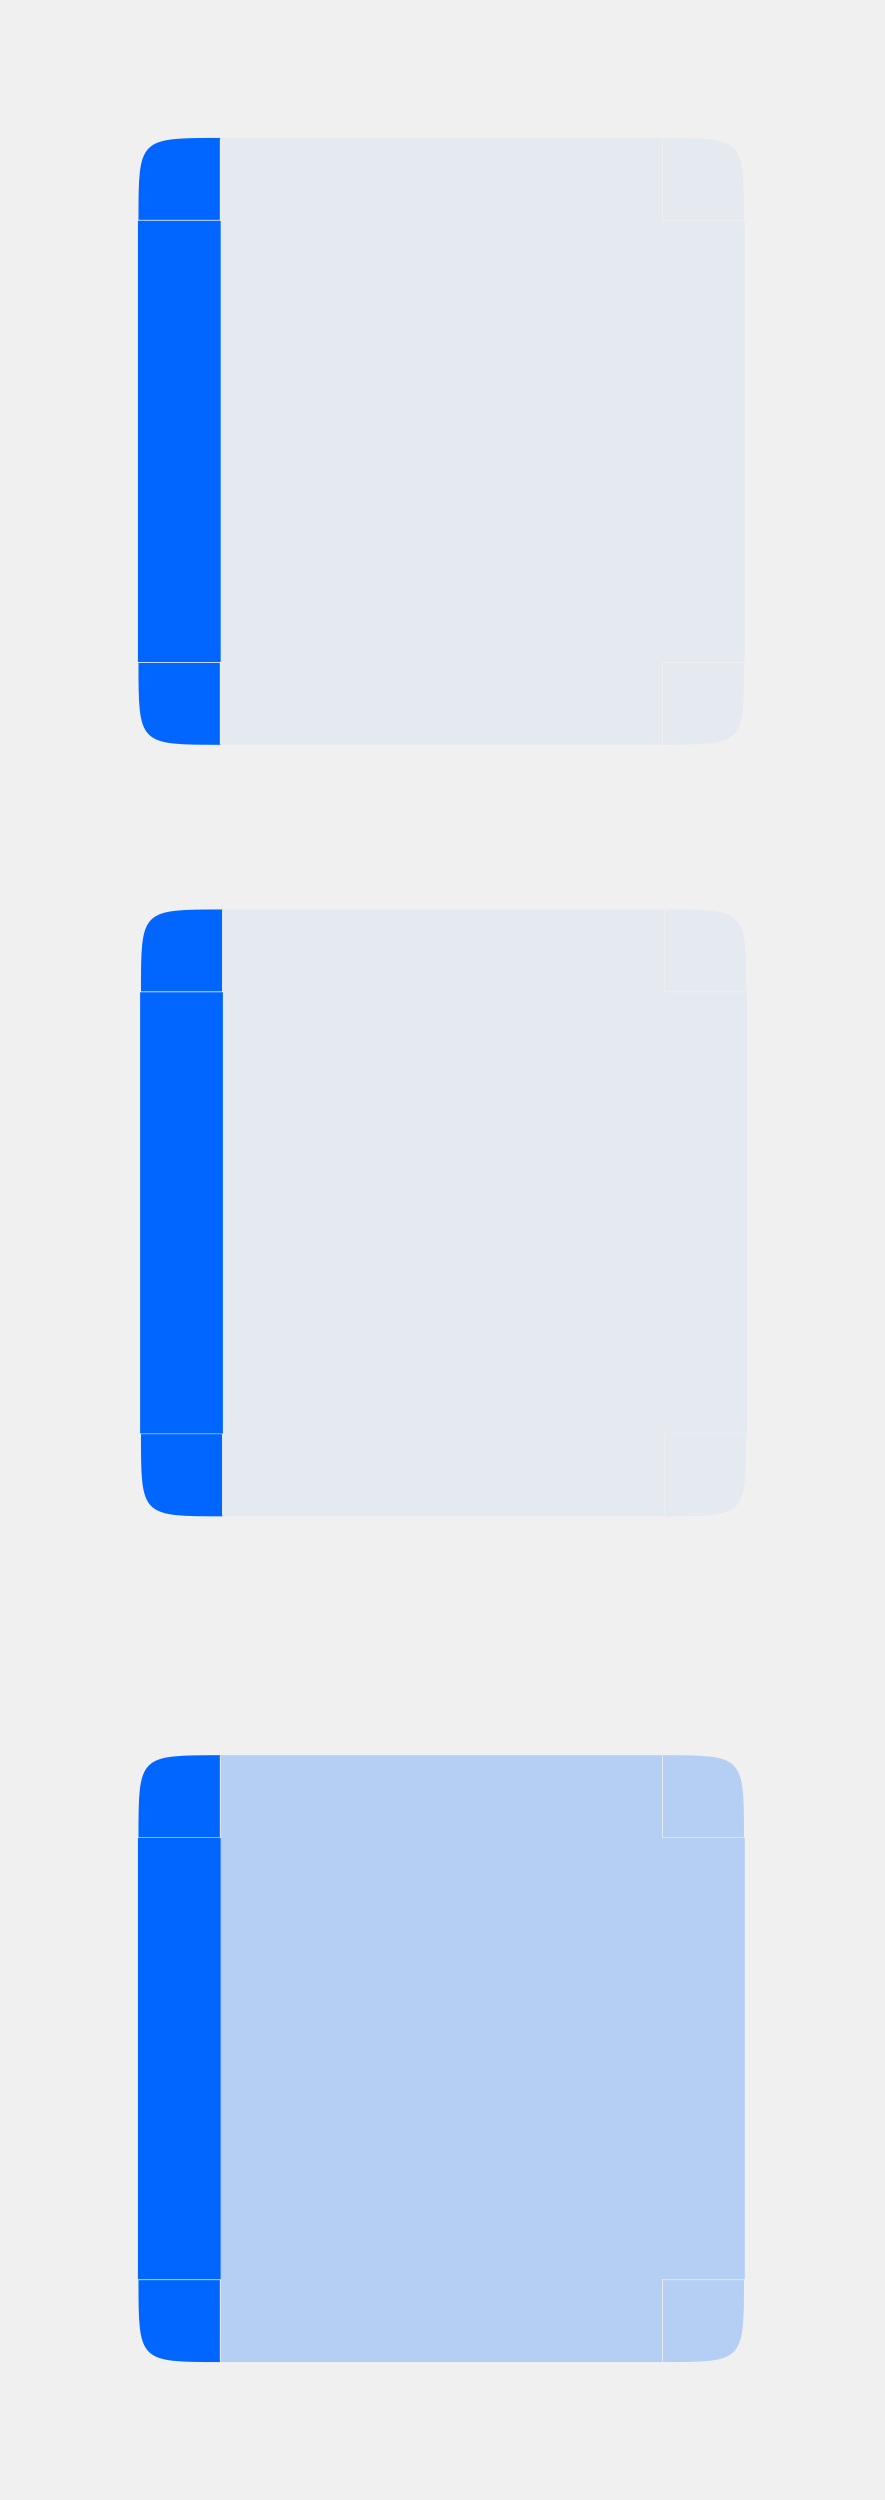
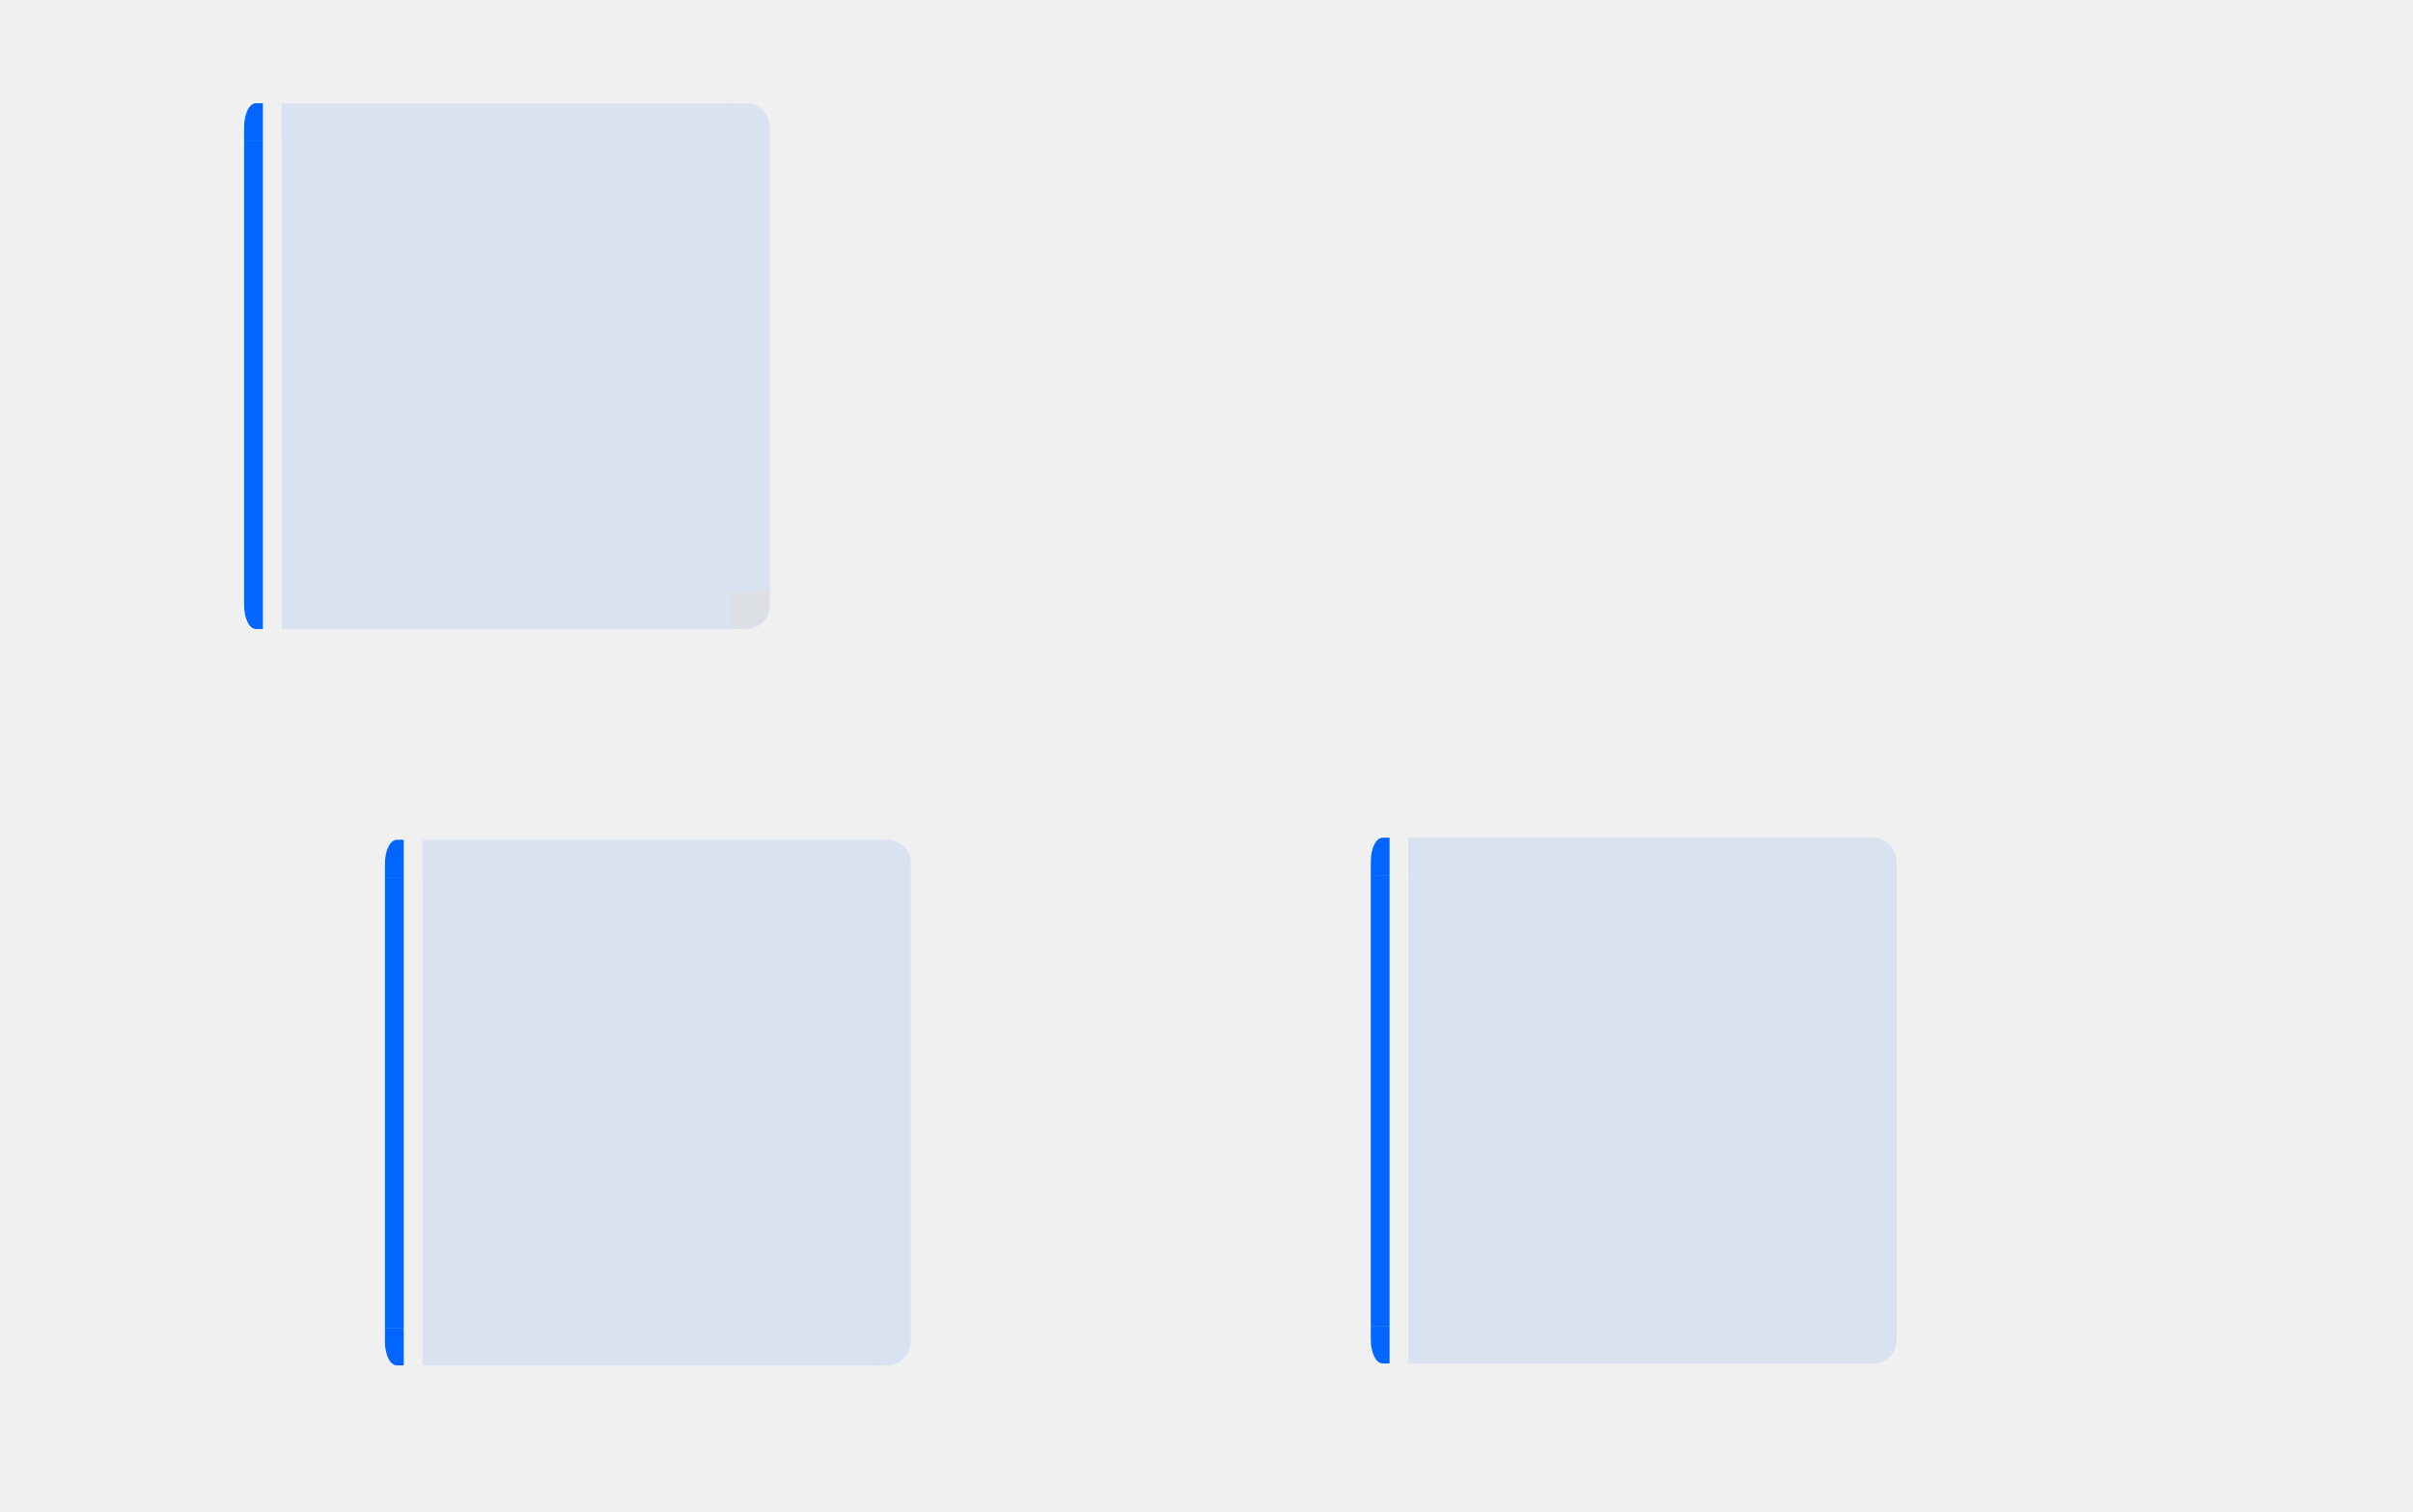
- <svg xmlns="http://www.w3.org/2000/svg" xmlns:ns1="http://www.openswatchbook.org/uri/2009/osb" id="svg7080" version="1.0" viewBox="0 0 32.08 90.63" height="90.63" width="32.08">
+ <svg xmlns="http://www.w3.org/2000/svg" xmlns:xlink="http://www.w3.org/1999/xlink" id="svg7080" width="257" height="161" version="1">
  <defs id="defs7082">
-     <linearGradient id="selected" ns1:paint="solid">
-       <stop style="stop-color:#171717;stop-opacity:0.668;" offset="0" id="stop1138" />
+     <linearGradient id="linearGradient8746">
+       <stop id="stop8748" offset="0" style="stop-color:#ffffff;stop-opacity:1" />
+       <stop id="stop8750" offset="1" style="stop-color:#ffffff;stop-opacity:0" />
    </linearGradient>
-     <style type="text/css" id="current-color-scheme">
-       }
-       </style>
-     <linearGradient id="fill" ns1:paint="solid">
-       <stop style="stop-color:#ffffff;stop-opacity:0.091;" offset="0" id="stop1075" />
+     <linearGradient id="linearGradient8734">
+       <stop id="stop8736" offset="0" style="stop-color:#ffffff;stop-opacity:1" />
+       <stop id="stop8738" offset="1" style="stop-color:#ffffff;stop-opacity:0" />
+     </linearGradient>
+     <radialGradient id="radialGradient12915" cx="355.285" cy="229.368" r="70" fx="355.285" fy="229.368" gradientTransform="matrix(1.774717,0,0,1.156665,-709.5758,314.7636)" gradientUnits="userSpaceOnUse" xlink:href="#linearGradient8734" />
+     <radialGradient id="radialGradient12922" cx="355.059" cy="222.732" r="70" fx="355.059" fy="222.732" gradientTransform="matrix(1.779609,-6.4399432e-7,0,3.482637,-711.1346,-185.5187)" gradientUnits="userSpaceOnUse" xlink:href="#linearGradient8734" />
+     <radialGradient id="radialGradient12928" cx="355.266" cy="236.553" r="70" fx="355.266" fy="236.553" gradientTransform="matrix(1.779609,0,0,1.155838,-711.135,274.5854)" gradientUnits="userSpaceOnUse" xlink:href="#linearGradient8734" />
+     <radialGradient id="radialGradient12935" cx="355.266" cy="236.553" r="70" fx="355.266" fy="236.553" gradientTransform="matrix(0.6520708,-6.4204842e-7,0,1.158429,-351.805,274.0136)" gradientUnits="userSpaceOnUse" xlink:href="#linearGradient8734" />
+     <radialGradient id="radialGradient12941" cx="353.747" cy="269.55" r="70" fx="353.747" fy="269.55" gradientTransform="matrix(0.6498357,0,0,1.151387,-350.8407,269.1422)" gradientUnits="userSpaceOnUse" xlink:href="#linearGradient8746" />
+     <radialGradient id="radialGradient12949" cx="355.285" cy="229.368" r="70" fx="355.285" fy="229.368" gradientTransform="matrix(-1.774717,0,0,1.15509,469.5892,315.1048)" gradientUnits="userSpaceOnUse" xlink:href="#linearGradient8734" />
+     <radialGradient id="radialGradient12955" cx="355.059" cy="222.732" r="70" fx="355.059" fy="222.732" gradientTransform="matrix(-1.779609,-6.4399419e-7,0,3.482636,471.1346,-185.5186)" gradientUnits="userSpaceOnUse" xlink:href="#linearGradient8734" />
+     <radialGradient id="radialGradient12962" cx="355.266" cy="236.553" r="70" fx="355.266" fy="236.553" gradientTransform="matrix(-1.779609,0,0,1.157687,471.1346,274.1894)" gradientUnits="userSpaceOnUse" xlink:href="#linearGradient8734" />
+     <linearGradient id="linearGradient4306" x1="317.917" x2="317.917" y1="909.772" y2="912.772" gradientUnits="userSpaceOnUse" xlink:href="#linearGradient4254-7" />
+     <linearGradient id="linearGradient4254-7">
+       <stop id="stop4256" offset="0" style="stop-color:#888888;stop-opacity:1" />
+       <stop id="stop4258" offset="1" style="stop-color:#232323;stop-opacity:1" />
+     </linearGradient>
+     <linearGradient id="linearGradient5705">
+       <stop id="stop5707" offset="0" style="stop-color:#efefef;stop-opacity:0.936" />
+       <stop id="stop5709" offset="1" style="stop-color:#ededed;stop-opacity:0" />
    </linearGradient>
  </defs>
-   <rect style="opacity:0.05;fill:#0066ff;fill-opacity:1;stroke:none;stroke-width:0.32" id="hover-center" width="16" height="16" x="8.08" y="35.97" />
-   <rect y="-27.08" x="35.97" height="3" width="16" id="hover-right" style="opacity:0.05;fill:#0066ff;fill-opacity:1;stroke:none;stroke-width:0.139" transform="rotate(90)" />
-   <path id="hover-topright" d="m 24.08,32.97 c 2.97,0 2.97,0 2.97,2.97 0,0 0,0 0,0 h -2.94 c 0,0 0,0 0,0 v -2.95 c 0,0 0,0 0,0 z" style="opacity:0.05;fill:#0066ff;fill-opacity:1;fill-rule:nonzero;stroke:none;stroke-width:0.23;stroke-linecap:square;stroke-linejoin:round;stroke-miterlimit:4;stroke-dasharray:none;stroke-dashoffset:0;stroke-opacity:1" />
-   <rect transform="rotate(90)" style="fill:#0066ff;fill-opacity:1;stroke:none;stroke-width:0.139" class="ColorScheme-Highlight" id="hover-left" width="16" height="3" x="35.97" y="-8.08" />
-   <rect transform="scale(-1)" style="opacity:0.05;fill:#0066ff;fill-opacity:1;stroke:none;stroke-width:0.139" id="hover-top" width="16" height="3" x="-24.08" y="-35.97" />
-   <rect y="-54.97" x="-24.08" height="3" width="16" id="hover-bottom" style="opacity:0.05;fill:#0066ff;fill-opacity:1;stroke:none;stroke-width:0.139" transform="scale(-1)" />
-   <path style="opacity:1;fill:#0066ff;fill-opacity:1;fill-rule:nonzero;stroke:none;stroke-width:0.23;stroke-linecap:square;stroke-linejoin:round;stroke-miterlimit:4;stroke-dasharray:none;stroke-dashoffset:0;stroke-opacity:1" class="ColorScheme-Highlight" d="m 8.08,32.97 c -2.97,0 -2.97,0 -2.97,2.97 0,0 0,0 0,0 h 2.94 c 0,0 0,0 0,0 v -2.95 c 0,0 0,0 0,0 z" id="hover-topleft" />
-   <path id="hover-bottomleft" d="m 8.08,54.97 c -2.97,0 -2.97,0 -2.97,-2.98 0,0 0,0 0,0 h 2.94 c 0,0 0,0 0,0 v 2.95 c 0,0 0,0 0,0 z" class="ColorScheme-Highlight" style="opacity:1;fill:#0066ff;fill-opacity:1;fill-rule:nonzero;stroke:none;stroke-width:0.23;stroke-linecap:square;stroke-linejoin:round;stroke-miterlimit:4;stroke-dasharray:none;stroke-dashoffset:0;stroke-opacity:1" />
-   <path style="opacity:0.05;fill:#0066ff;fill-opacity:1;fill-rule:nonzero;stroke:none;stroke-width:0.23;stroke-linecap:square;stroke-linejoin:round;stroke-miterlimit:4;stroke-dasharray:none;stroke-dashoffset:0;stroke-opacity:1" d="m 24.08,54.97 c 2.97,0 2.97,0 2.97,-2.98 0,0 0,0 0,0 h -2.94 c 0,0 0,0 0,0 v 2.95 c 0,0 0,0 0,0 z" id="hover-bottomright" />
-   <rect y="8" x="8" height="16" width="16" id="normal-center" style="opacity:0.05;fill:#0066ff;fill-opacity:1;stroke:none;stroke-width:0.32" />
-   <rect transform="rotate(90)" style="opacity:0.05;fill:#0066ff;fill-opacity:1;stroke:none;stroke-width:0.139" id="normal-right" width="16" height="3" x="8" y="-27" />
-   <path style="opacity:0.05;fill:#0066ff;fill-opacity:1;fill-rule:nonzero;stroke:none;stroke-width:0.23;stroke-linecap:square;stroke-linejoin:round;stroke-miterlimit:4;stroke-dasharray:none;stroke-dashoffset:0;stroke-opacity:1" d="m 24,5 c 2.96,0 2.97,0 2.97,2.97 0,0 0,0 0,0 h -2.94 c 0,0 0,0 0,0 V 5.03 c 0,0 0,0 0,0 z" id="normal-topright" />
-   <rect y="-8" x="8" height="3" width="16" id="normal-left" class="ColorScheme-Highlight" style="fill:#0066ff;fill-opacity:1;stroke:none;stroke-width:0.139" transform="rotate(90)" />
-   <rect y="-8" x="-24" height="3" width="16" id="normal-top" style="opacity:0.05;fill:#0066ff;fill-opacity:1;stroke:none;stroke-width:0.139" transform="scale(-1)" />
-   <rect transform="scale(-1)" style="opacity:0.05;fill:#0066ff;fill-opacity:1;stroke:none;stroke-width:0.139" id="normal-bottom" width="16" height="3" x="-24" y="-27" />
-   <path id="normal-topleft" d="M 8,5 C 5.03,5 5.02,5 5.02,7.97 c 0,0 0,0 0,0 h 2.95 c 0,0 0,0 0,0 V 5.03 c 0,0 0,0 0,0 z" class="ColorScheme-Highlight" style="opacity:1;fill:#0066ff;fill-opacity:1;fill-rule:nonzero;stroke:none;stroke-width:0.23;stroke-linecap:square;stroke-linejoin:round;stroke-miterlimit:4;stroke-dasharray:none;stroke-dashoffset:0;stroke-opacity:1" />
-   <path style="opacity:1;fill:#0066ff;fill-opacity:1;fill-rule:nonzero;stroke:none;stroke-width:0.23;stroke-linecap:square;stroke-linejoin:round;stroke-miterlimit:4;stroke-dasharray:none;stroke-dashoffset:0;stroke-opacity:1" class="ColorScheme-Highlight" d="m 8,27 c -2.97,0 -2.98,0 -2.98,-2.97 0,0 0,0 0,0 h 2.95 c 0,0 0,0 0,0 v 2.94 c 0,0 0,0 0,0 z" id="normal-bottomleft" />
-   <path id="normal-bottomright" d="m 24,27 c 2.96,0 2.97,0 2.97,-2.97 0,0 0,0 0,0 h -2.94 c 0,0 0,0 0,0 v 2.94 c 0,0 0,0 0,0 z" style="opacity:0.05;fill:#0066ff;fill-opacity:1;fill-rule:nonzero;stroke:none;stroke-width:0.23;stroke-linecap:square;stroke-linejoin:round;stroke-miterlimit:4;stroke-dasharray:none;stroke-dashoffset:0;stroke-opacity:1" />
-   <rect y="66.63" x="8" height="16" width="16" id="selected-center" style="opacity:0.25;fill:#0066ff;fill-opacity:1;stroke:none;stroke-width:0.32" />
-   <rect transform="rotate(90)" style="opacity:0.25;fill:#0066ff;fill-opacity:1;stroke:none;stroke-width:0.139" id="selected-right" width="16" height="3" x="66.63" y="-27" />
-   <path style="opacity:0.25;fill:#0066ff;fill-opacity:1;fill-rule:nonzero;stroke:none;stroke-width:0.23;stroke-linecap:square;stroke-linejoin:round;stroke-miterlimit:4;stroke-dasharray:none;stroke-dashoffset:0;stroke-opacity:1" d="m 24,63.63 c 2.96,0 2.97,0 2.97,2.98 0,0 0,0 0,0 h -2.94 c 0,0 0,0 0,0 v -2.95 c 0,0 0,0 0,0 z" id="selected-topright" />
-   <rect y="-8" x="66.63" height="3" width="16" id="selected-left" class="ColorScheme-Highlight" style="fill:#0066ff;fill-opacity:1;stroke:none;stroke-width:0.139" transform="rotate(90)" />
-   <rect y="-66.63" x="-24" height="3" width="16" id="selected-top" style="opacity:0.25;fill:#0066ff;fill-opacity:1;stroke:none;stroke-width:0.139" transform="scale(-1)" />
-   <rect transform="scale(-1)" style="opacity:0.25;fill:#0066ff;fill-opacity:1;stroke:none;stroke-width:0.139" id="selected-bottom" width="16" height="3" x="-24" y="-85.63" />
-   <path id="selected-topleft" d="m 8,63.63 c -2.97,0 -2.98,0 -2.98,2.98 0,0 0,0 0,0 h 2.95 c 0,0 0,0 0,0 v -2.95 c 0,0 0,0 0,0 z" class="ColorScheme-Highlight" style="opacity:1;fill:#0066ff;fill-opacity:1;fill-rule:nonzero;stroke:none;stroke-width:0.23;stroke-linecap:square;stroke-linejoin:round;stroke-miterlimit:4;stroke-dasharray:none;stroke-dashoffset:0;stroke-opacity:1" />
-   <path style="opacity:1;fill:#0066ff;fill-opacity:1;fill-rule:nonzero;stroke:none;stroke-width:0.23;stroke-linecap:square;stroke-linejoin:round;stroke-miterlimit:4;stroke-dasharray:none;stroke-dashoffset:0;stroke-opacity:1" class="ColorScheme-Highlight" d="m 8,85.63 c -2.97,0 -2.98,0 -2.98,-2.97 0,0 0,0 0,0 h 2.95 c 0,0 0,0 0,0 v 2.95 c 0,0 0,0 0,0 z" id="selected-bottomleft" />
-   <path id="selected-bottomright" d="m 24,85.63 c 2.96,0 2.97,0 2.97,-2.97 0,0 0,0 0,0 h -2.94 c 0,0 0,0 0,0 v 2.95 c 0,0 0,0 0,0 z" style="opacity:0.25;fill:#0066ff;fill-opacity:1;fill-rule:nonzero;stroke:none;stroke-width:0.23;stroke-linecap:square;stroke-linejoin:round;stroke-miterlimit:4;stroke-dasharray:none;stroke-dashoffset:0;stroke-opacity:1" />
+   <g id="layer1" transform="translate(297,-432)">
+     <rect id="hint-tile-center" width="40" height="40" x="-247.07" y="341.68" style="opacity:0.01;fill:#008000;fill-opacity:1;stroke:none" />
+     <path id="selected-center" d="m -267,447.016 0,48 48,0 0,-48 -48,0 z" style="opacity:0.1;fill:#0066ff;fill-opacity:1;fill-rule:nonzero;stroke:none" />
+     <g id="selected-left" transform="matrix(1,0,0,3.000983,-457.1429,-2043.387)">
+       <path id="path4119" d="m 186.143,829.857 v 16 h 2 v -16 z" style="opacity:1;fill:#0066ff;fill-opacity:1;fill-rule:nonzero;stroke:none;stroke-width:0.707" />
+     </g>
+     <g id="selected-topleft" transform="translate(-457.1429,-382.8572)">
+       <path id="path4131" d="m 186.143,829.857 h 2 v -4 h -0.734 c -0.703,0 -1.266,1.116 -1.266,2.531 z" style="opacity:1;fill:#0066ff;fill-opacity:1;fill-rule:nonzero;stroke:none;stroke-width:0.707" />
+     </g>
+     <g id="selected-top" transform="matrix(0.366577,0,0,1,-336.712,-382.8414)">
+       <path id="path4143" d="m 190.143,825.857 0,4 131,0 0,-4 -131,0 z" style="opacity:0.1;fill:#0066ff;fill-opacity:1;fill-rule:nonzero;stroke:none" />
+     </g>
+     <g id="selected-topright" transform="translate(-540.1428,-382.8414)">
+       <path id="path4155" d="m 321.143,825.857 0,4 4,0 0,-1.469 c 0,-1.405 -1.116,-2.531 -2.531,-2.531 l -1.469,0 z" style="opacity:0.1;fill:#0066ff;fill-opacity:1;fill-rule:nonzero;stroke:none" />
+     </g>
+     <g id="selected-right" transform="matrix(1,0,0,3.000002,-540.1428,-2042.557)">
+       <path id="path4167" d="m 325.143,829.857 0,16 -4,0 0,-16 4,0 z" style="opacity:0.1;fill:#0066ff;fill-opacity:1;fill-rule:nonzero;stroke:none" />
+     </g>
+     <path id="normal-center" d="m -167,449.016 0,48 48,0 0,-48 -48,0 z" style="opacity:0.005;fill:#ffffff;fill-opacity:0.078;fill-rule:nonzero;stroke:none" />
+     <g id="normal-bottom" transform="matrix(0.366577,0,0,0.4999975,-236.712,78.07355)" style="opacity:0.005">
+       <g id="g4980">
+         <path id="path4983" d="m 190.127,845.857 0,4 130.984,-0.062 0,-3.938 -130.984,0 z" style="opacity:0.823;fill:#ffffff;fill-opacity:0.078;fill-rule:nonzero;stroke:none" />
+         <path id="path4985" d="m 190.143,849.857 0,1 131,0 0,-1 -131,0 z" style="opacity:0.85;fill:#000000;fill-opacity:0.157;fill-rule:nonzero;stroke:none" />
+         <path id="path4987" d="m 190.143,848.857 0,1 131,0 0,-1 z" style="fill:#ffffff;fill-opacity:0.157;fill-rule:nonzero;stroke:none" />
+       </g>
+       <rect id="rect4989" width="1" height="2" x="547" y="869" transform="translate(-342.8571,-17.14286)" style="opacity:0.521;fill:#ffffff;fill-opacity:0;stroke:none" />
+     </g>
+     <g id="normal-bottomleft" transform="matrix(0.5714288,0,0,0.4999975,-278.6531,78.07355)" style="opacity:0.005">
+       <g id="g4993">
+         <path id="path4995" d="m 188.674,850.857 c -1.948,0 -3.531,-1.588 -3.531,-3.531 l 0,-1.469 1,0 0,1.469 c 0,1.405 1.116,2.531 2.531,2.531 l 1.469,0 0,1 -1.469,0 z" style="opacity:0.85;fill:#000000;fill-opacity:0.157;fill-rule:nonzero;stroke:none" />
+         <path id="path4997" d="m 190.143,849.857 0,-4 -4,0 0,1.469 c 0,1.405 1.116,2.531 2.531,2.531 l 1.469,0 z" style="opacity:0.823;fill:#ffffff;fill-opacity:0.078;fill-rule:nonzero;stroke:none" />
+         <path id="path4999" d="m 188.743,849.857 c -1.661,0 -2.6,-1.199 -2.6,-2.7 l 0,-1.3 1,0 -0.021,1.294 c -0.021,1.281 0.231,1.706 1.621,1.706 l 1.4,0 0,1 z" style="fill:#ffffff;fill-opacity:0.157;stroke:none" />
+       </g>
+       <rect id="rect5001" width="2" height="2" x="183.14" y="851.86" style="opacity:0.521;fill:#ffffff;fill-opacity:0;stroke:none" />
+     </g>
+     <g id="normal-left" transform="matrix(0.5714288,0,0,3.000983,-278.6531,-2041.387)" style="opacity:0.005">
+       <g id="g5005">
+         <path id="path5007" d="m 186.143,829.857 0,16 4,0 0,-16 -4,0 z" style="opacity:0.823;fill:#ffffff;fill-opacity:0.078;fill-rule:nonzero;stroke:none" />
+         <path id="path5009" d="m 185.143,829.857 0,16 1,0 0,-16 -1,0 z" style="opacity:0.85;fill:#000000;fill-opacity:0.157;fill-rule:nonzero;stroke:none" />
+         <path id="path5011" d="m 186.143,829.857 0,16 1,0 0,-16 -1,0 z" style="fill:#ffffff;fill-opacity:0.157;fill-rule:nonzero;stroke:none" />
+       </g>
+       <rect id="rect5013" width="2" height="3" x="183.14" y="834.86" style="opacity:0.521;fill:#ffffff;fill-opacity:0;stroke:none" />
+     </g>
+     <g id="normal-topleft" transform="matrix(0.5714288,0,0,0.5714308,-278.6531,-25.206)" style="opacity:0.005">
+       <g id="g5017">
+         <path id="path5019" d="m 186.143,829.857 4,0 0,-4 -1.469,0 c -1.405,0 -2.531,1.116 -2.531,2.531 l 0,1.469 z" style="opacity:0.823;fill:#ffffff;fill-opacity:0.078;fill-rule:nonzero;stroke:none" />
+         <path id="path5021" d="m 185.143,828.388 c 0,-1.948 1.588,-3.531 3.531,-3.531 l 1.469,0 0,1 -1.469,0 c -1.405,0 -2.531,1.116 -2.531,2.531 l 0,1.469 -1,0 0,-1.469 z" style="opacity:0.85;fill:#000000;fill-opacity:0.157;fill-rule:nonzero;stroke:none" />
+         <path id="path5023" d="m 186.143,829.857 1,0 0,-1 c 0,-1.415 0.595,-2 2,-2 l 1,0 0,-1 -1.469,0 c -1.405,0 -2.531,1.116 -2.531,2.531 l 0,1.469 z" style="fill:#ffffff;fill-opacity:0.157;fill-rule:nonzero;stroke:none" />
+       </g>
+       <rect id="rect5025" width="2" height="2" x="183.14" y="822.86" style="opacity:0.521;fill:#ffffff;fill-opacity:0;stroke:none" />
+     </g>
+     <g id="normal-top" transform="matrix(0.366577,0,0,0.5714316,-236.712,-25.1909)" style="opacity:0.005">
+       <g id="g5029">
+         <path id="path5031" d="m 190.143,825.857 0,4 131,0 0,-4 -131,0 z" style="opacity:0.823;fill:#ffffff;fill-opacity:0.078;fill-rule:nonzero;stroke:none" />
+         <path id="path5033" d="m 190.143,824.857 0,1 131,0 0,-1 -131,0 z" style="opacity:0.85;fill:#000000;fill-opacity:0.157;fill-rule:nonzero;stroke:none" />
+         <path id="path5035" d="m 190.143,825.857 0,1 131,0 0,-1 -131,0 z" style="fill:#ffffff;fill-opacity:0.157;fill-rule:nonzero;stroke:none" />
+       </g>
+       <rect id="rect5037" width="3" height="2" x="200.14" y="822.86" style="opacity:0.521;fill:#ffffff;fill-opacity:0;stroke:none" />
+     </g>
+     <g id="normal-topright" transform="matrix(0.5714286,0,0,0.5714316,-302.5102,-25.1909)" style="opacity:0.005">
+       <g id="g5041">
+         <path id="path5043" d="m 321.143,825.857 0,4 4,0 0,-1.469 c 0,-1.405 -1.116,-2.531 -2.531,-2.531 l -1.469,0 z" style="opacity:0.823;fill:#ffffff;fill-opacity:0.078;fill-rule:nonzero;stroke:none" />
+         <path id="path5045" d="m 322.612,824.857 c 1.948,0 3.531,1.588 3.531,3.531 l 0,1.469 -1,0 0,-1.469 c 0,-1.405 -1.116,-2.531 -2.531,-2.531 l -1.469,0 0,-1 1.469,0 z" style="opacity:0.85;fill:#000000;fill-opacity:0.157;fill-rule:nonzero;stroke:none" />
+         <path id="path5047" d="m 325.143,829.857 -1,0 0,-1 c 0,-1.415 -0.595,-2 -2,-2 l -1,0 0,-1 1.469,0 c 1.405,0 2.531,1.116 2.531,2.531 z" style="fill:#ffffff;fill-opacity:0.157;fill-rule:nonzero;stroke:none" />
+       </g>
+       <rect id="rect5049" width="2" height="2" x="326.14" y="822.86" style="opacity:0.521;fill:#ffffff;fill-opacity:0;stroke:none" />
+     </g>
+     <g id="normal-right" transform="matrix(0.5714286,0,0,3.000002,-302.5102,-2040.557)" style="opacity:0.005">
+       <g id="g5053">
+         <path id="path5055" d="m 325.143,829.857 0,16 -4,0 0,-16 4,0 z" style="opacity:0.823;fill:#ffffff;fill-opacity:0.078;fill-rule:nonzero;stroke:none" />
+         <path id="path5057" d="m 326.143,829.857 0,16 -1,0 0,-16 1,0 z" style="opacity:0.85;fill:#000000;fill-opacity:0.157;fill-rule:nonzero;stroke:none" />
+         <path id="path5059" d="m 325.143,829.857 0,16 -1,0 0,-16 1,0 z" style="fill:#ffffff;fill-opacity:0.157;fill-rule:nonzero;stroke:none" />
+       </g>
+       <rect id="rect5061" width="2" height="3" x="326.14" y="832.86" style="opacity:0.521;fill:#ffffff;fill-opacity:0;stroke:none" />
+     </g>
+     <g id="normal-bottomright" transform="matrix(0.5714286,0,0,0.4999975,-302.5102,78.07355)" style="opacity:0.005">
+       <g id="g5065">
+         <g id="g5067">
+           <path id="path5071" d="m 325.143,845.857 -4,0 0,4 1.469,0 c 1.405,0 2.531,-1.116 2.531,-2.531 l 0,-1.469 z" style="opacity:0.823;fill:#ffffff;fill-opacity:0.078;fill-rule:nonzero;stroke:none" />
+           <path id="path5069" d="m 322.143,849.857 c 1.597,0 3,-0.575 3,-3 0,-0.943 0,-1 0,-1 l -1,0 c 0,0.887 0,0.286 0,1 0,0.894 -0.317,2 -2,2 l -1,0 0,1 z" style="fill:#ffffff;fill-opacity:0.157;stroke:none" />
+           <path id="path5073" d="m 326.143,847.326 c 0,1.948 -1.588,3.531 -3.531,3.531 l -1.469,0 0,-1 1.469,0 c 1.405,0 2.531,-1.116 2.531,-2.531 l 0,-1.469 1,0 0,1.469 z" style="opacity:0.852;fill:#000000;fill-opacity:0.157;fill-rule:nonzero;stroke:none" />
+         </g>
+       </g>
+       <rect id="rect5075" width="2" height="2" x="326.14" y="851.86" style="opacity:0.521;fill:#ffffff;fill-opacity:0;stroke:none" />
+     </g>
+     <path id="hover-center" d="m -252,525.468 0,48 48,0 0,-48 -48,0 z" style="opacity:0.1;fill:#0066ff;fill-opacity:1;fill-rule:nonzero;stroke:none" />
+     <g id="hover-left" transform="matrix(1,0,0,3.000983,-442.1429,-1964.934)">
+       <path id="path4119-9" d="m 186.143,829.857 v 16 h 2 v -16 z" style="opacity:1;fill:#0066ff;fill-opacity:1;fill-rule:nonzero;stroke:none;stroke-width:0.707" />
+     </g>
+     <g id="hover-topleft" transform="translate(-442.1429,-304.3891)">
+       <path id="path3133" d="m 186.143,829.857 h 2 v -4 h -0.734 c -0.702,0 -1.266,1.116 -1.266,2.531 z" style="opacity:1;fill:#0066ff;fill-opacity:1;fill-rule:nonzero;stroke:none;stroke-width:0.707" />
+     </g>
+     <g id="hover-top" transform="matrix(0.366577,0,0,1,-321.712,-304.3888)">
+       <path id="path4143-7" d="m 190.143,825.857 0,4 131,0 0,-4 -131,0 z" style="opacity:0.1;fill:#0066ff;fill-opacity:1;fill-rule:nonzero;stroke:none" />
+     </g>
+     <g id="hover-topright" transform="translate(-525.1428,-304.3888)">
+       <path id="path4155-3" d="m 321.143,825.857 0,4 4,0 0,-1.469 c 0,-1.405 -1.116,-2.531 -2.531,-2.531 l -1.469,0 z" style="opacity:0.1;fill:#0066ff;fill-opacity:1;fill-rule:nonzero;stroke:none" />
+     </g>
+     <g id="hover-right" transform="matrix(1,0,0,3.000002,-525.1428,-1964.104)">
+       <path id="path4167-1" d="m 325.143,829.857 0,16 -4,0 0,-16 4,0 z" style="opacity:0.1;fill:#0066ff;fill-opacity:1;fill-rule:nonzero;stroke:none" />
+     </g>
+     <path id="selected+hover-center" d="m -147,525.263 0,48 48,0 0,-48 -48,0 z" style="fill:#0066ff;fill-opacity:1;fill-rule:nonzero;stroke:none;opacity:0.1" />
+     <g id="selected+hover-left" transform="matrix(1,0,0,3.000983,-337.1429,-1965.139)">
+       <path id="path4119-9-6" d="m 186.143,829.857 v 16 h 2 v -16 z" style="fill:#0066ff;fill-opacity:1;fill-rule:nonzero;stroke:none;stroke-width:0.707" />
+     </g>
+     <g id="selected+hover-topleft" transform="translate(-337.1429,-304.6097)">
+       <path id="path4131-9-7" d="m 186.143,829.857 h 2 v -4 h -0.734 c -0.703,0 -1.266,1.116 -1.266,2.531 z" style="fill:#0066ff;fill-opacity:1;fill-rule:nonzero;stroke:none;stroke-width:0.707" />
+     </g>
+     <g id="selected+hover-top" transform="matrix(0.366577,0,0,1,-216.712,-304.5939)">
+       <path id="path4143-7-8" d="m 190.143,825.857 0,4 131,0 0,-4 -131,0 z" style="fill:#0066ff;fill-opacity:1;fill-rule:nonzero;stroke:none;opacity:0.1" />
+     </g>
+     <g id="selected+hover-topright" transform="translate(-420.1429,-304.5939)">
+       <path id="path4155-3-0" d="m 321.143,825.857 0,4 4,0 0,-1.469 c 0,-1.405 -1.116,-2.531 -2.531,-2.531 l -1.469,0 z" style="fill:#0066ff;fill-opacity:1;fill-rule:nonzero;stroke:none;opacity:0.1" />
+     </g>
+     <g id="selected+hover-right" transform="matrix(1,0,0,3.000002,-420.1429,-1964.31)">
+       <path id="path4167-1-9" d="m 325.143,829.857 0,16 -4,0 0,-16 4,0 z" style="fill:#0066ff;fill-opacity:1;fill-rule:nonzero;stroke:none;opacity:0.1" />
+     </g>
+     <g id="selected-bottomright" transform="matrix(-1,0,0,-1,-28.85715,1324.873)">
+       <path id="path4131-3" d="m 186.143,829.857 4,0 0,-4 -1.469,0 c -1.405,0 -2.531,1.116 -2.531,2.531 l 0,1.469 z" style="opacity:0.1;fill:#2a4c76;fill-opacity:1;fill-rule:nonzero;stroke:none" />
+     </g>
+     <g id="selected-bottom" transform="matrix(-0.366577,0,0,-1,-149.2764,1324.873)">
+       <path id="path4143-6" d="m 190.143,825.857 0,4 131,0 0,-4 -131,0 z" style="opacity:0.1;fill:#0066ff;fill-opacity:1;fill-rule:nonzero;stroke:none" />
+     </g>
+     <g id="selected-bottomleft" transform="matrix(-1,0,0,-1,54.14285,1324.873)">
+       <path id="path4155-5" d="m 323.143,825.857 v 4 h 2 v -1.469 c 0,-1.405 -0.558,-2.531 -1.266,-2.531 z" style="opacity:1;fill:#0066ff;fill-opacity:1;fill-rule:nonzero;stroke:none;stroke-width:0.707" />
+     </g>
+     <g id="hover-bottomright" transform="matrix(-1,0,0,-1,-13.85714,1403.325)">
+       <path id="path3133-3" d="m 186.143,829.857 4,0 0,-4 -1.469,0 c -1.405,0 -2.531,1.116 -2.531,2.531 l 0,1.469 z" style="opacity:0.1;fill:#0066ff;fill-opacity:1;fill-rule:nonzero;stroke:none" />
+     </g>
+     <g id="hover-bottom" transform="matrix(-0.366577,0,0,-1,-134.2764,1403.326)">
+       <path id="path4143-7-6" d="m 190.143,825.857 0,4 131,0 0,-4 -131,0 z" style="opacity:0.1;fill:#0066ff;fill-opacity:1;fill-rule:nonzero;stroke:none" />
+     </g>
+     <g id="hover-bottomleft" transform="matrix(-1,0,0,-1,69.14285,1403.325)">
+       <path id="path4155-3-03" d="m 323.143,825.857 v 4 h 2 v -1.469 c 0,-1.405 -0.558,-2.531 -1.266,-2.531 z" style="opacity:1;fill:#0066ff;fill-opacity:1;fill-rule:nonzero;stroke:none;stroke-width:0.707" />
+     </g>
+     <g id="selected_hover-bottomright" transform="matrix(-1,0,0,-1,91.14286,1403.12)">
+       <path id="path4131-9-7-7" d="m 186.143,829.857 4,0 0,-4 -1.469,0 c -1.405,0 -2.531,1.116 -2.531,2.531 l 0,1.469 z" style="fill:#0066ff;fill-opacity:1;fill-rule:nonzero;stroke:none;opacity:0.1" />
+     </g>
+     <g id="selected_hover-bottom" transform="matrix(-0.366577,0,0,-1,-29.2764,1403.12)">
+       <path id="path4143-7-8-4" d="m 190.143,825.857 0,4 131,0 0,-4 -131,0 z" style="fill:#0066ff;fill-opacity:1;fill-rule:nonzero;stroke:none;opacity:0.1" />
+     </g>
+     <g id="selected_hover-bottomleft" transform="matrix(-1,0,0,-1,174.1429,1403.12)">
+       <path id="path4155-3-0-0" d="m 323.143,825.857 v 4 h 2 v -1.469 c 0,-1.405 -0.558,-2.531 -1.266,-2.531 z" style="fill:#0066ff;fill-opacity:1;fill-rule:nonzero;stroke:none;stroke-width:0.707" />
+     </g>
+   </g>
</svg>
